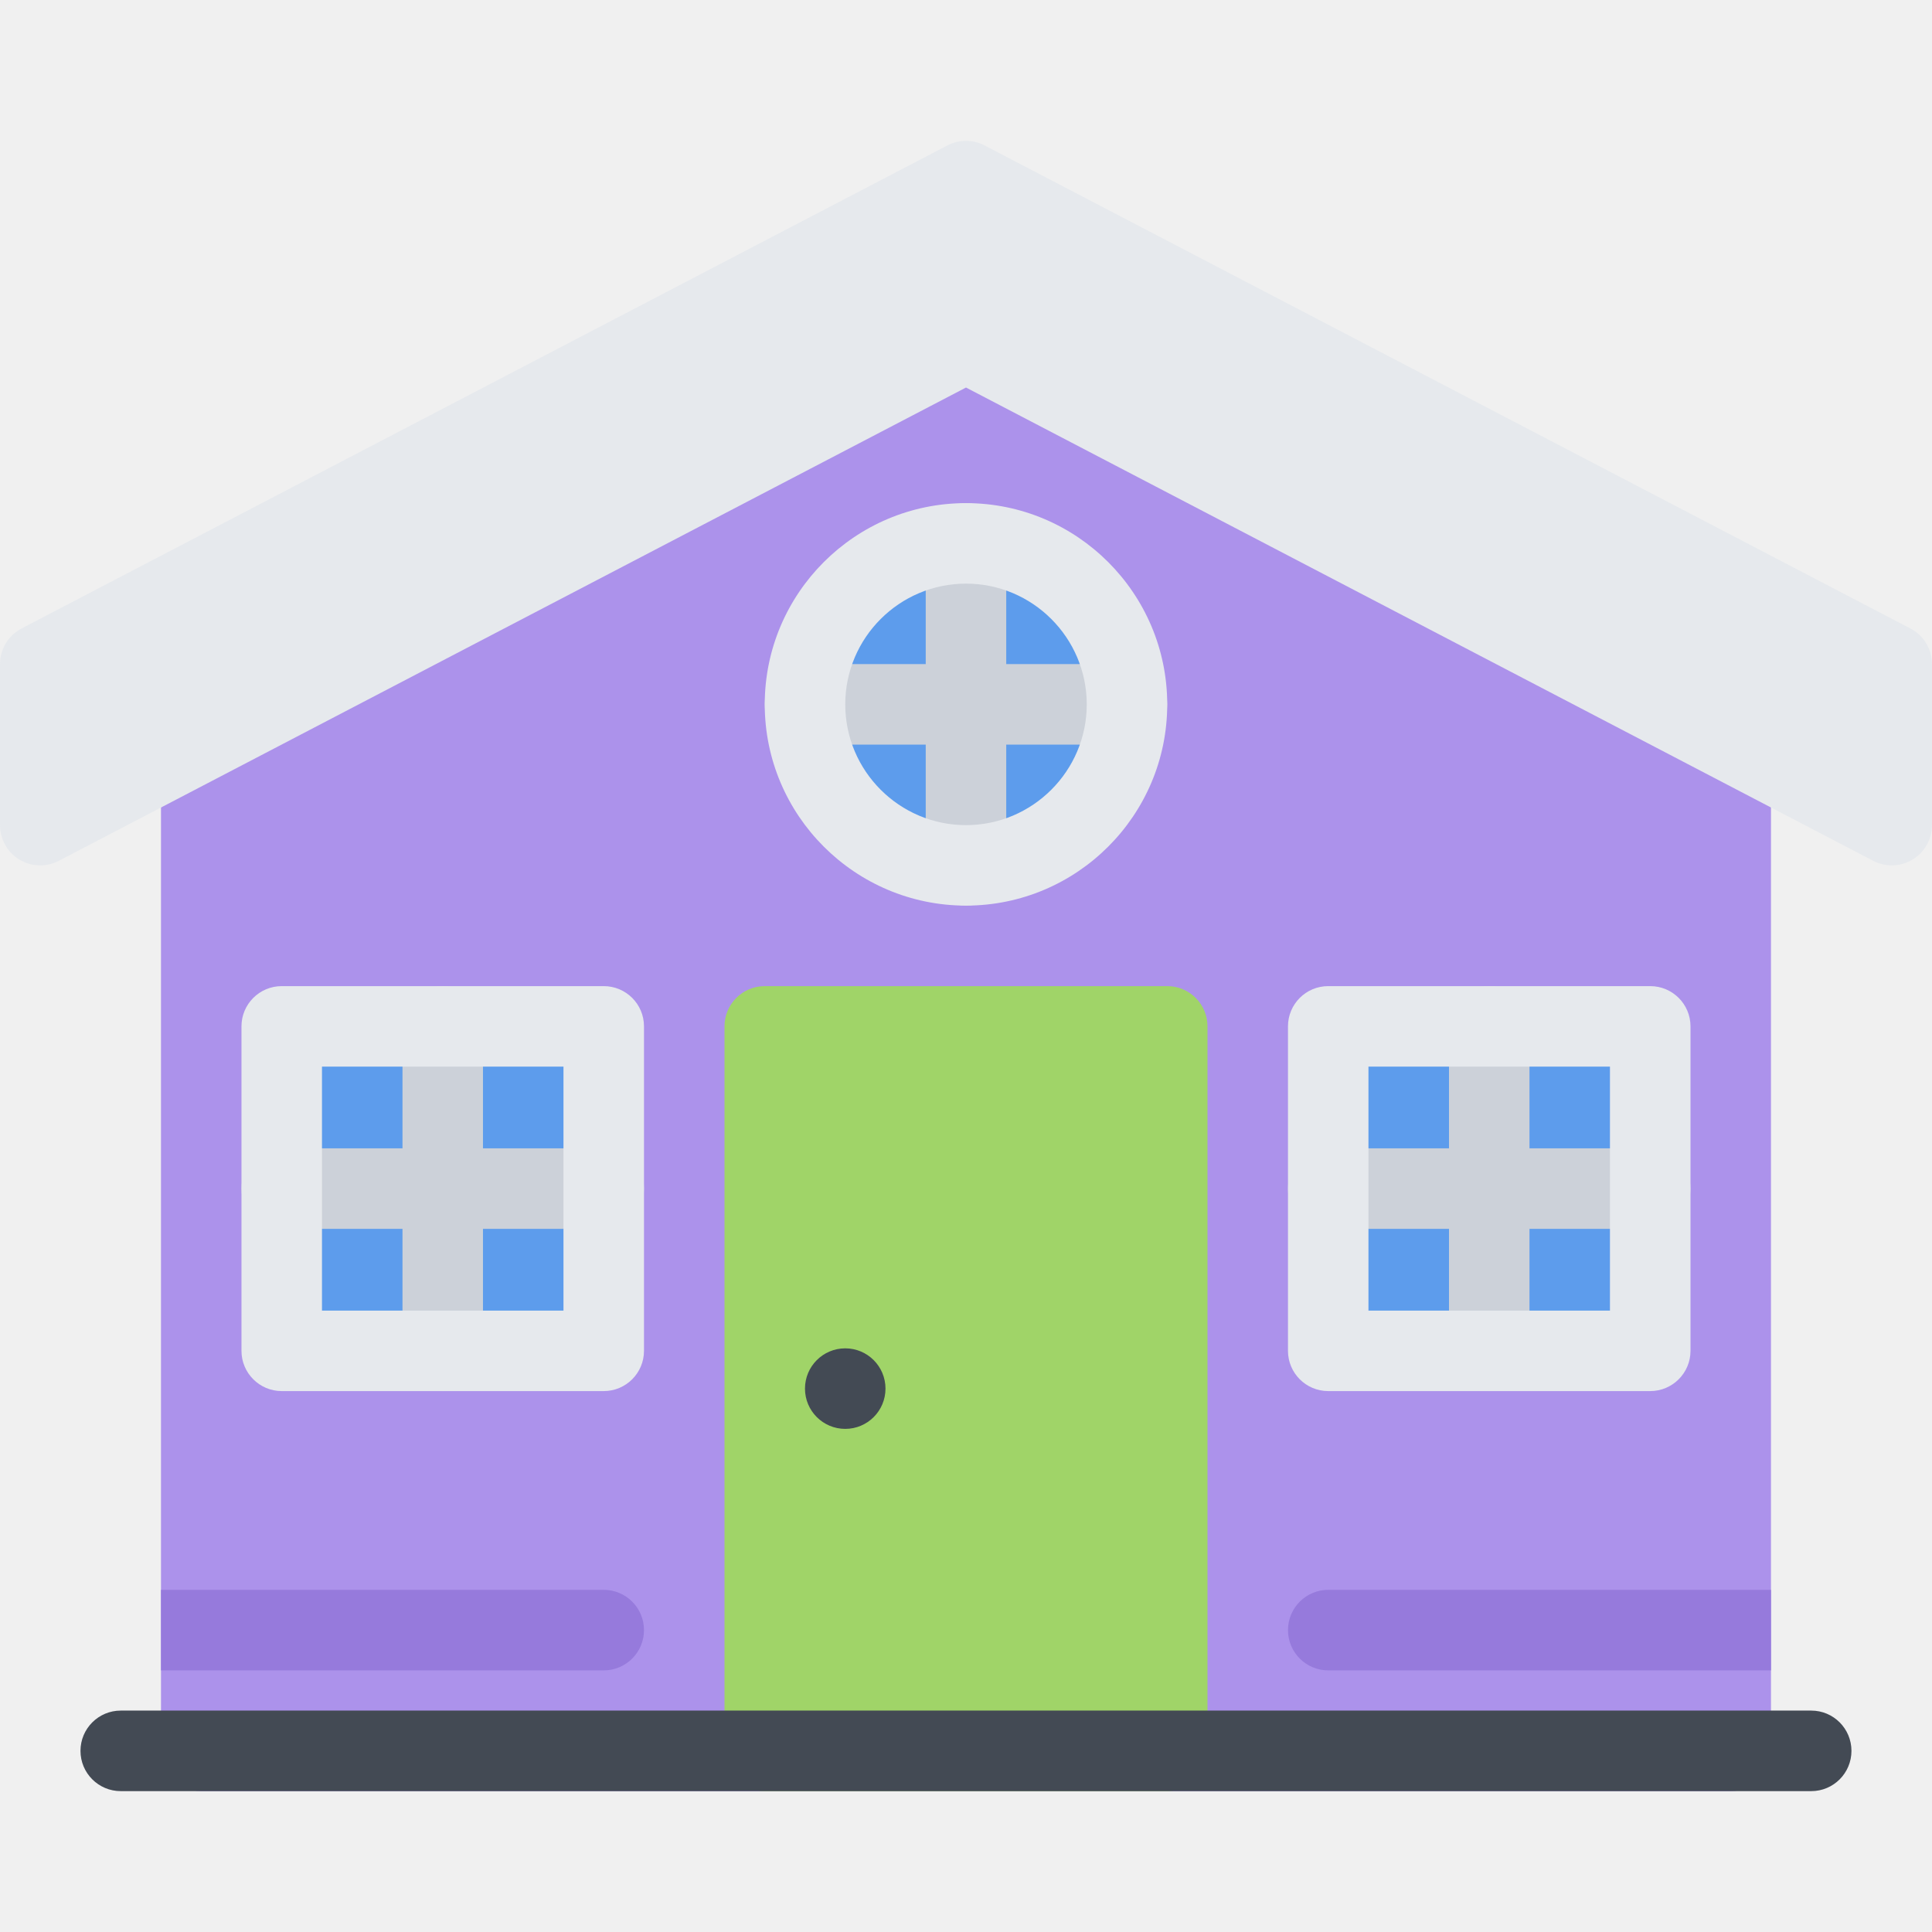
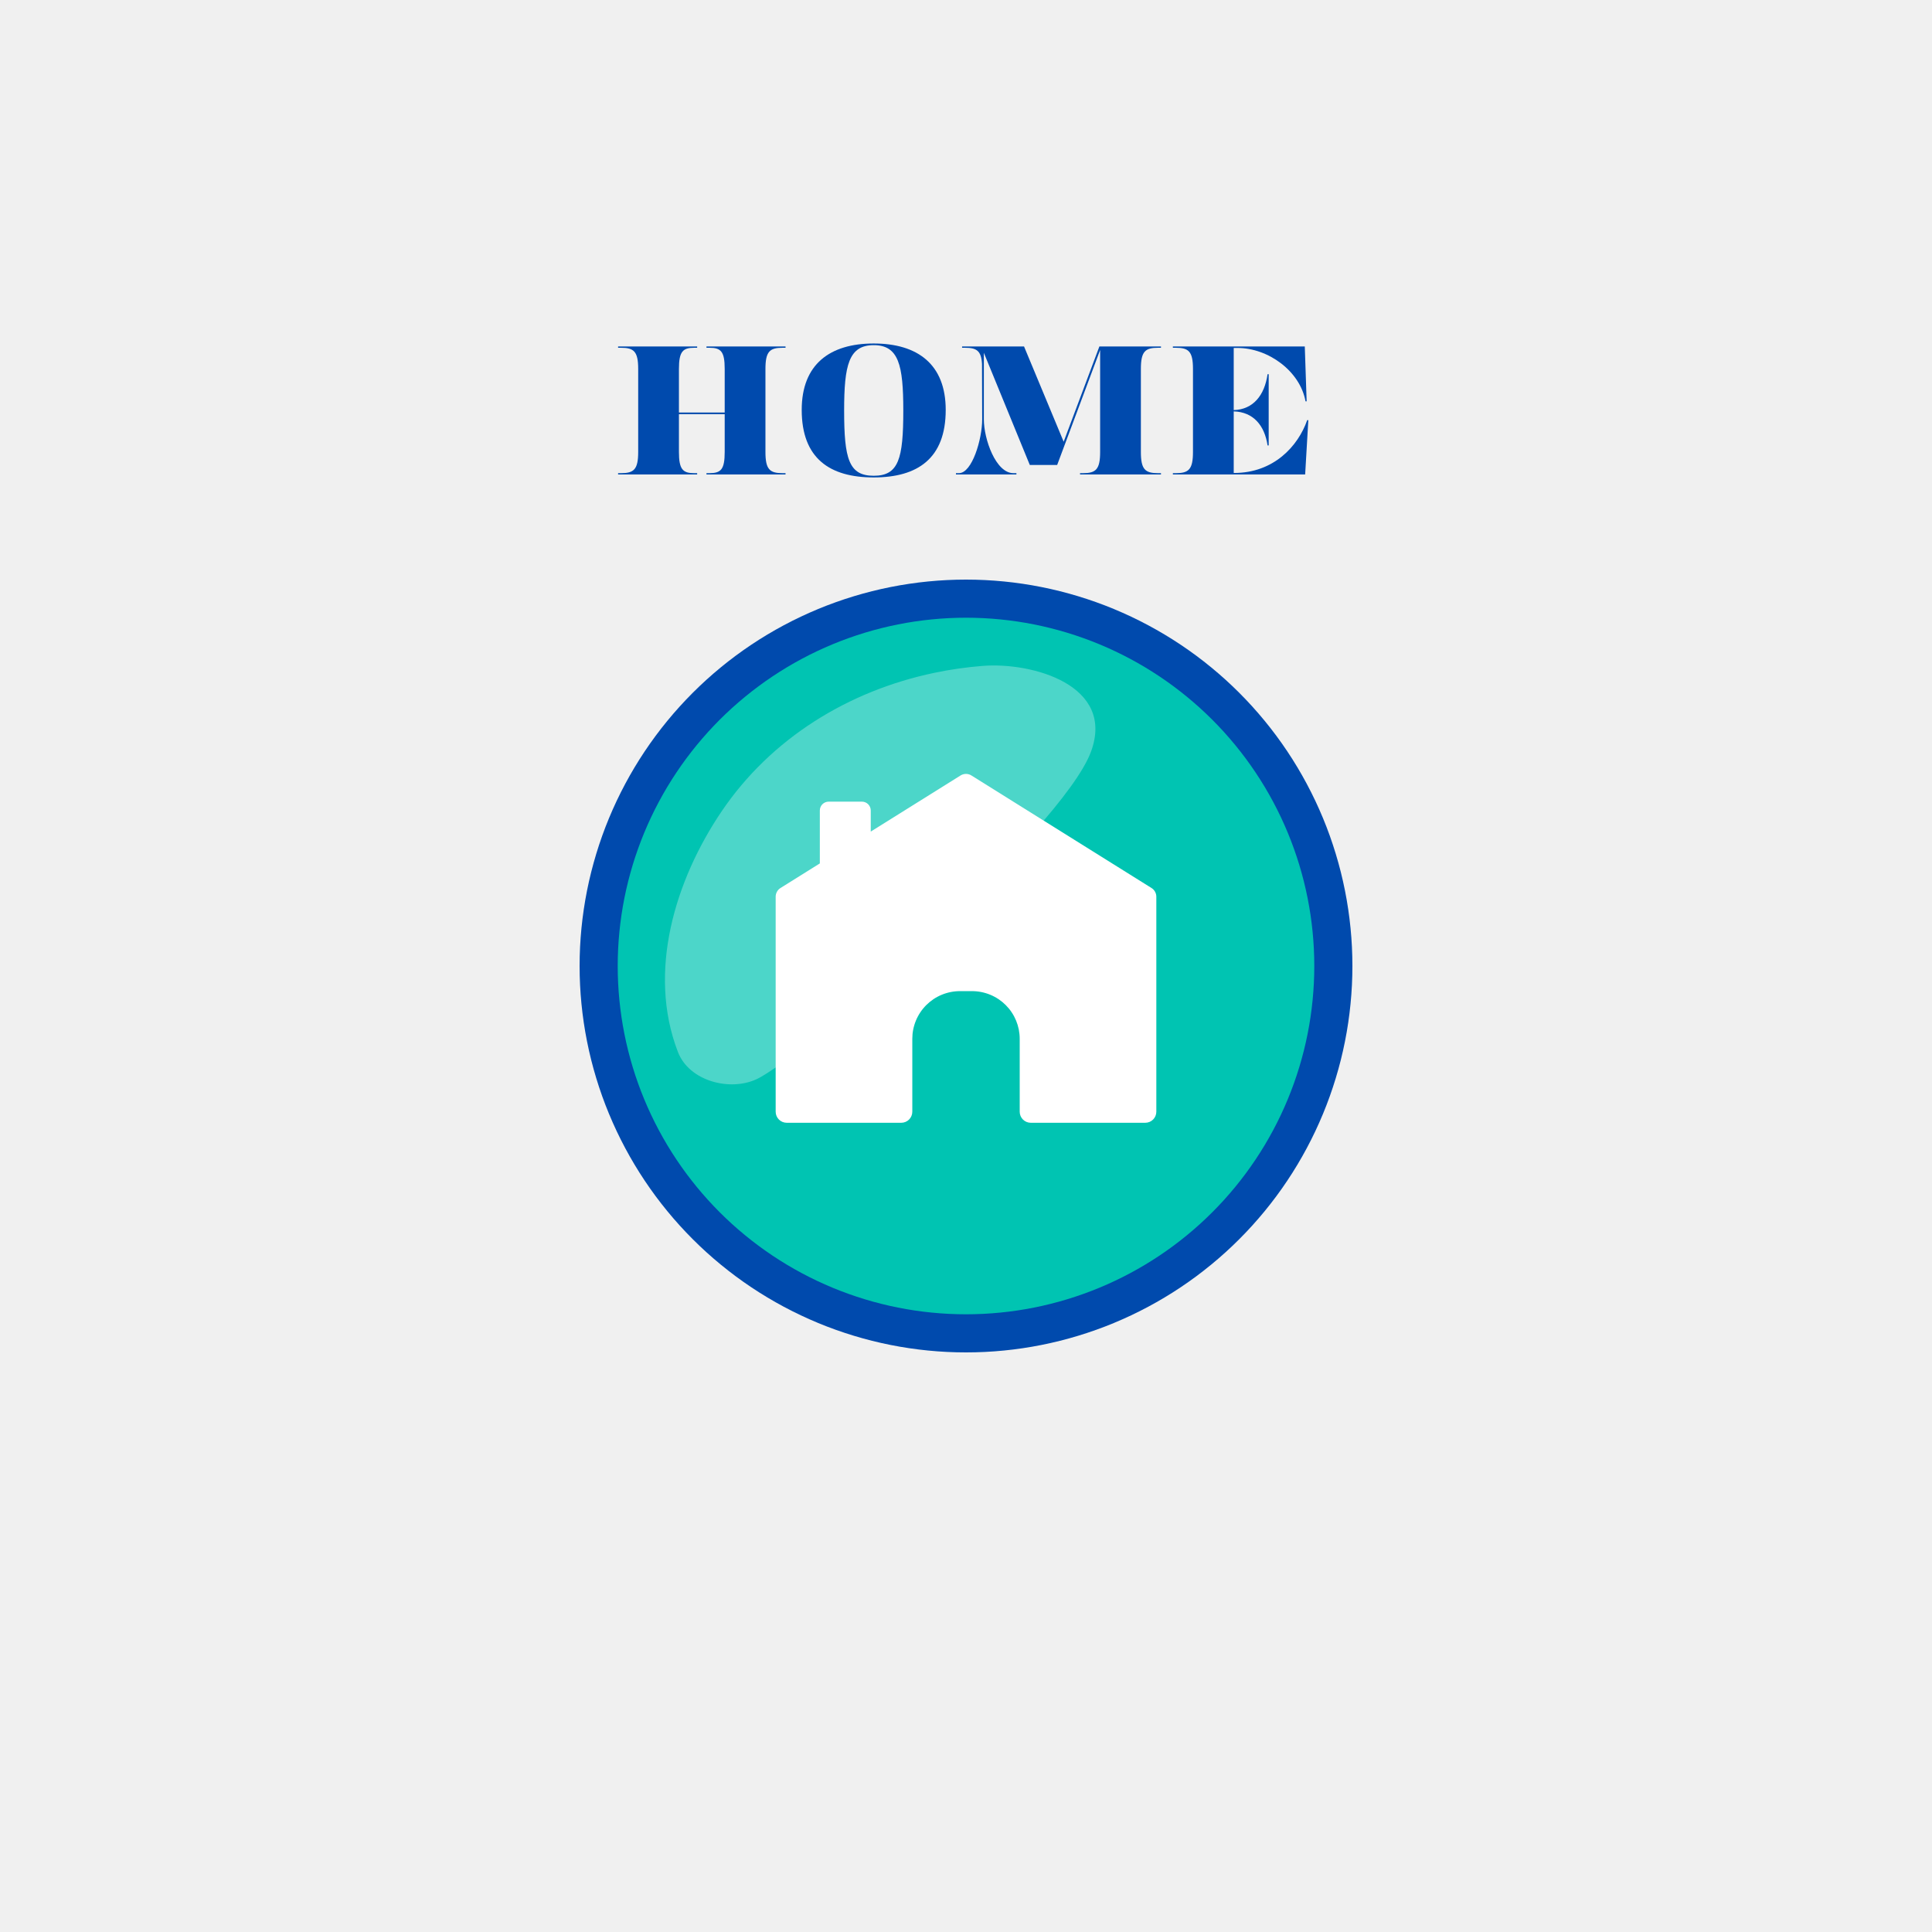
- <svg xmlns="http://www.w3.org/2000/svg" version="1.1" id="Layer_1" viewBox="0 0 511.985 511.985" xml:space="preserve">
-   <path style="fill:#AC92EB;" d="M464.44,187.718L251.11,49.87c-3.68-2.383-8.445-2.266-12.008,0.297L47.108,188.007  c-2.789,2.008-4.445,5.234-4.445,8.664v267.313c0,5.891,4.773,10.672,10.664,10.672h405.316c5.906,0,10.672-4.781,10.672-10.672  V196.67C469.315,193.054,467.487,189.679,464.44,187.718z" />
-   <path style="fill:#A0D468;" d="M309.319,261.325H202.658c-5.89,0-10.663,4.773-10.663,10.663v191.995  c0,5.891,4.773,10.672,10.663,10.672h106.661c5.891,0,10.672-4.781,10.672-10.672V271.988  C319.991,266.098,315.21,261.325,309.319,261.325z" />
-   <g>
-     <rect x="81.433" y="275.202" style="fill:#5D9CEC;" width="80.889" height="79.55" />
-     <rect x="352.993" y="274.812" style="fill:#5D9CEC;" width="83.997" height="79.56" />
-     <circle style="fill:#5D9CEC;" cx="257.963" cy="186.932" r="38.811" />
+ <svg xmlns="http://www.w3.org/2000/svg" width="1080" zoomAndPan="magnify" viewBox="0 0 810 810" height="1080" preserveAspectRatio="xMidYMid meet" version="1.0">
+   <defs>
+     <filter x="0%" y="0%" width="100%" height="100%" id="0d664e7a7b">
+       <feColorMatrix values="0 0 0 0 1 0 0 0 0 1 0 0 0 0 1 0 0 0 1 0" color-interpolation-filters="sRGB" />
+     </filter>
+     <g />
+     <mask id="cdb1f729b0">
+       <g filter="url(#0d664e7a7b)">
+         <rect x="-81" width="972" fill="#000000" y="-81" height="972" fill-opacity="0.3" />
+       </g>
+     </mask>
+     <clipPath id="bbe4f55a19">
+       <path d="M 0.641 1 L 181.602 1 L 181.602 176.801 L 0.641 176.801 Z M 0.641 1 " clip-rule="nonzero" />
+     </clipPath>
+     <clipPath id="dd7b8a7163">
+       <rect x="0" width="182" y="0" height="177" />
+     </clipPath>
+   </defs>
+   <path fill="#004aad" d="M 405 243 C 407.652 243 410.301 243.066 412.949 243.195 C 415.598 243.324 418.242 243.52 420.879 243.781 C 423.516 244.039 426.148 244.363 428.77 244.754 C 431.395 245.141 434.004 245.594 436.605 246.113 C 439.203 246.629 441.789 247.211 444.363 247.855 C 446.934 248.5 449.488 249.207 452.027 249.977 C 454.562 250.746 457.078 251.578 459.574 252.469 C 462.074 253.363 464.547 254.316 466.996 255.332 C 469.445 256.348 471.867 257.422 474.266 258.555 C 476.66 259.688 479.027 260.879 481.367 262.129 C 483.703 263.379 486.012 264.684 488.285 266.047 C 490.559 267.41 492.797 268.828 495.004 270.301 C 497.207 271.773 499.375 273.301 501.504 274.879 C 503.633 276.461 505.723 278.09 507.773 279.773 C 509.82 281.453 511.828 283.184 513.793 284.965 C 515.758 286.746 517.676 288.574 519.551 290.449 C 521.426 292.324 523.254 294.242 525.035 296.207 C 526.812 298.172 528.547 300.18 530.227 302.227 C 531.91 304.277 533.539 306.367 535.121 308.496 C 536.699 310.625 538.227 312.793 539.699 314.996 C 541.172 317.203 542.59 319.441 543.953 321.715 C 545.316 323.988 546.621 326.297 547.871 328.633 C 549.121 330.973 550.312 333.34 551.445 335.734 C 552.578 338.133 553.652 340.555 554.668 343.004 C 555.684 345.453 556.637 347.926 557.531 350.422 C 558.422 352.922 559.254 355.438 560.023 357.973 C 560.793 360.512 561.5 363.066 562.145 365.637 C 562.789 368.207 563.371 370.797 563.887 373.395 C 564.406 375.996 564.859 378.605 565.246 381.23 C 565.637 383.852 565.961 386.484 566.219 389.121 C 566.48 391.758 566.676 394.402 566.805 397.051 C 566.934 399.699 567 402.348 567 405 C 567 407.652 566.934 410.301 566.805 412.949 C 566.676 415.598 566.48 418.242 566.219 420.879 C 565.961 423.516 565.637 426.148 565.246 428.77 C 564.859 431.395 564.406 434.004 563.887 436.605 C 563.371 439.203 562.789 441.789 562.145 444.363 C 561.5 446.934 560.793 449.488 560.023 452.027 C 559.254 454.562 558.422 457.078 557.531 459.574 C 556.637 462.074 555.684 464.547 554.668 466.996 C 553.652 469.445 552.578 471.867 551.445 474.266 C 550.312 476.66 549.121 479.027 547.871 481.367 C 546.621 483.703 545.316 486.012 543.953 488.285 C 542.59 490.559 541.172 492.797 539.699 495.004 C 538.227 497.207 536.699 499.375 535.121 501.504 C 533.539 503.633 531.91 505.723 530.227 507.773 C 528.547 509.82 526.812 511.828 525.035 513.793 C 523.254 515.758 521.426 517.676 519.551 519.551 C 517.676 521.426 515.758 523.254 513.793 525.035 C 511.828 526.816 509.82 528.547 507.773 530.227 C 505.723 531.91 503.633 533.539 501.504 535.121 C 499.375 536.699 497.207 538.227 495.004 539.699 C 492.797 541.172 490.559 542.59 488.285 543.953 C 486.012 545.316 483.703 546.621 481.367 547.871 C 479.027 549.121 476.66 550.312 474.266 551.445 C 471.867 552.578 469.445 553.652 466.996 554.668 C 464.547 555.684 462.074 556.637 459.574 557.531 C 457.078 558.422 454.562 559.254 452.027 560.023 C 449.488 560.793 446.934 561.5 444.363 562.145 C 441.789 562.789 439.203 563.371 436.605 563.887 C 434.004 564.406 431.395 564.859 428.77 565.246 C 426.148 565.637 423.516 565.961 420.879 566.219 C 418.242 566.48 415.598 566.676 412.949 566.805 C 410.301 566.934 407.652 567 405 567 C 402.348 567 399.699 566.934 397.051 566.805 C 394.402 566.676 391.758 566.48 389.121 566.219 C 386.484 565.961 383.852 565.637 381.23 565.246 C 378.605 564.859 375.996 564.406 373.395 563.887 C 370.797 563.371 368.207 562.789 365.637 562.145 C 363.066 561.5 360.512 560.793 357.973 560.023 C 355.438 559.254 352.922 558.422 350.422 557.531 C 347.926 556.637 345.453 555.684 343.004 554.668 C 340.555 553.652 338.133 552.578 335.734 551.445 C 333.34 550.312 330.973 549.121 328.633 547.871 C 326.297 546.621 323.988 545.316 321.715 543.953 C 319.441 542.59 317.203 541.172 314.996 539.699 C 312.793 538.227 310.625 536.699 308.496 535.121 C 306.367 533.539 304.277 531.91 302.227 530.227 C 300.18 528.547 298.172 526.816 296.207 525.035 C 294.242 523.254 292.324 521.426 290.449 519.551 C 288.574 517.676 286.746 515.758 284.965 513.793 C 283.184 511.828 281.453 509.82 279.773 507.773 C 278.09 505.723 276.461 503.633 274.879 501.504 C 273.301 499.375 271.773 497.207 270.301 495.004 C 268.828 492.797 267.41 490.559 266.047 488.285 C 264.684 486.012 263.379 483.703 262.129 481.367 C 260.879 479.027 259.688 476.66 258.555 474.266 C 257.422 471.867 256.348 469.445 255.332 466.996 C 254.316 464.547 253.363 462.074 252.469 459.574 C 251.578 457.078 250.746 454.562 249.977 452.027 C 249.207 449.488 248.5 446.934 247.855 444.363 C 247.211 441.789 246.629 439.203 246.113 436.605 C 245.594 434.004 245.141 431.395 244.754 428.77 C 244.363 426.148 244.039 423.516 243.781 420.879 C 243.52 418.242 243.324 415.598 243.195 412.949 C 243.066 410.301 243 407.652 243 405 C 243 402.348 243.066 399.699 243.195 397.051 C 243.324 394.402 243.52 391.758 243.781 389.121 C 244.039 386.484 244.363 383.852 244.754 381.23 C 245.141 378.605 245.594 375.996 246.113 373.395 C 246.629 370.797 247.211 368.207 247.855 365.637 C 248.5 363.066 249.207 360.512 249.977 357.973 C 250.746 355.438 251.578 352.922 252.469 350.422 C 253.363 347.926 254.316 345.453 255.332 343.004 C 256.348 340.555 257.422 338.133 258.555 335.734 C 259.688 333.34 260.879 330.973 262.129 328.633 C 263.379 326.297 264.684 323.988 266.047 321.715 C 267.41 319.441 268.828 317.203 270.301 314.996 C 271.773 312.793 273.301 310.625 274.879 308.496 C 276.461 306.367 278.09 304.277 279.773 302.227 C 281.453 300.18 283.184 298.172 284.965 296.207 C 286.746 294.242 288.574 292.324 290.449 290.449 C 292.324 288.574 294.242 286.746 296.207 284.965 C 298.172 283.184 300.18 281.453 302.227 279.773 C 304.277 278.09 306.367 276.461 308.496 274.879 C 310.625 273.301 312.793 271.773 314.996 270.301 C 317.203 268.828 319.441 267.41 321.715 266.047 C 323.988 264.684 326.297 263.379 328.633 262.129 C 330.973 260.879 333.34 259.688 335.734 258.555 C 338.133 257.422 340.555 256.348 343.004 255.332 C 345.453 254.316 347.926 253.363 350.422 252.469 C 352.922 251.578 355.438 250.746 357.973 249.977 C 360.512 249.207 363.066 248.5 365.637 247.855 C 368.207 247.211 370.797 246.629 373.395 246.113 C 375.996 245.594 378.605 245.141 381.23 244.754 C 383.852 244.363 386.484 244.039 389.121 243.781 C 391.758 243.52 394.402 243.324 397.051 243.195 C 399.699 243.066 402.348 243 405 243 Z M 405 243 " fill-opacity="1" fill-rule="nonzero" />
+   <path fill="#00c4b2" d="M 405 258.98 C 407.391 258.98 409.777 259.039 412.164 259.156 C 414.551 259.273 416.934 259.449 419.312 259.684 C 421.691 259.918 424.062 260.211 426.426 260.559 C 428.789 260.91 431.145 261.32 433.488 261.785 C 435.832 262.25 438.16 262.773 440.48 263.355 C 442.797 263.938 445.102 264.574 447.387 265.266 C 449.676 265.961 451.941 266.711 454.191 267.516 C 456.441 268.32 458.672 269.18 460.879 270.094 C 463.086 271.008 465.27 271.977 467.43 273 C 469.594 274.02 471.727 275.094 473.832 276.223 C 475.941 277.348 478.02 278.527 480.07 279.754 C 482.117 280.984 484.137 282.262 486.125 283.59 C 488.113 284.918 490.066 286.293 491.984 287.715 C 493.902 289.141 495.785 290.609 497.633 292.125 C 499.48 293.641 501.289 295.203 503.062 296.805 C 504.832 298.41 506.562 300.059 508.25 301.746 C 509.941 303.438 511.59 305.168 513.195 306.938 C 514.797 308.711 516.359 310.52 517.875 312.367 C 519.391 314.215 520.859 316.098 522.285 318.016 C 523.707 319.934 525.082 321.887 526.41 323.875 C 527.738 325.863 529.016 327.879 530.246 329.93 C 531.473 331.98 532.652 334.059 533.777 336.168 C 534.906 338.273 535.98 340.406 537 342.566 C 538.023 344.73 538.992 346.914 539.906 349.121 C 540.82 351.328 541.68 353.559 542.484 355.809 C 543.289 358.059 544.039 360.324 544.734 362.613 C 545.426 364.898 546.062 367.203 546.645 369.52 C 547.227 371.84 547.75 374.168 548.215 376.512 C 548.68 378.855 549.09 381.211 549.441 383.574 C 549.789 385.938 550.082 388.309 550.316 390.688 C 550.551 393.066 550.727 395.449 550.844 397.836 C 550.961 400.223 551.02 402.609 551.02 405 C 551.02 407.391 550.961 409.777 550.844 412.164 C 550.727 414.551 550.551 416.934 550.316 419.312 C 550.082 421.691 549.789 424.062 549.441 426.426 C 549.09 428.789 548.68 431.145 548.215 433.488 C 547.75 435.832 547.227 438.16 546.645 440.48 C 546.062 442.797 545.426 445.102 544.734 447.387 C 544.039 449.676 543.289 451.941 542.484 454.191 C 541.68 456.441 540.82 458.672 539.906 460.879 C 538.992 463.086 538.023 465.27 537 467.434 C 535.98 469.594 534.906 471.727 533.777 473.832 C 532.652 475.941 531.473 478.02 530.246 480.07 C 529.016 482.117 527.738 484.137 526.41 486.125 C 525.082 488.113 523.707 490.066 522.285 491.984 C 520.859 493.902 519.391 495.785 517.875 497.633 C 516.359 499.48 514.797 501.289 513.195 503.062 C 511.59 504.832 509.941 506.562 508.25 508.25 C 506.562 509.941 504.832 511.59 503.062 513.195 C 501.289 514.797 499.48 516.359 497.633 517.875 C 495.785 519.391 493.902 520.859 491.984 522.285 C 490.066 523.707 488.113 525.082 486.125 526.41 C 484.137 527.738 482.117 529.016 480.07 530.246 C 478.02 531.473 475.941 532.652 473.832 533.777 C 471.727 534.906 469.594 535.98 467.43 537 C 465.27 538.023 463.086 538.992 460.879 539.906 C 458.672 540.82 456.441 541.68 454.191 542.484 C 451.941 543.289 449.676 544.039 447.387 544.734 C 445.102 545.426 442.797 546.062 440.48 546.645 C 438.16 547.227 435.832 547.75 433.488 548.215 C 431.145 548.68 428.789 549.09 426.426 549.441 C 424.062 549.789 421.691 550.082 419.312 550.316 C 416.934 550.551 414.551 550.727 412.164 550.844 C 409.777 550.961 407.391 551.02 405 551.02 C 402.609 551.02 400.223 550.961 397.836 550.844 C 395.449 550.727 393.066 550.551 390.688 550.316 C 388.309 550.082 385.938 549.789 383.574 549.441 C 381.211 549.09 378.855 548.68 376.512 548.215 C 374.168 547.75 371.84 547.227 369.52 546.645 C 367.203 546.062 364.898 545.426 362.613 544.734 C 360.324 544.039 358.059 543.289 355.809 542.484 C 353.559 541.68 351.328 540.82 349.121 539.906 C 346.914 538.992 344.727 538.023 342.566 537 C 340.406 535.98 338.273 534.906 336.168 533.777 C 334.059 532.652 331.98 531.473 329.93 530.246 C 327.879 529.016 325.863 527.738 323.875 526.41 C 321.887 525.082 319.934 523.707 318.016 522.285 C 316.098 520.859 314.215 519.391 312.367 517.875 C 310.52 516.359 308.711 514.797 306.938 513.195 C 305.168 511.59 303.438 509.941 301.746 508.25 C 300.059 506.562 298.41 504.832 296.805 503.062 C 295.203 501.289 293.641 499.48 292.125 497.633 C 290.609 495.785 289.141 493.902 287.715 491.984 C 286.293 490.066 284.918 488.113 283.59 486.125 C 282.262 484.137 280.984 482.117 279.754 480.07 C 278.527 478.02 277.348 475.941 276.223 473.832 C 275.094 471.727 274.02 469.594 273 467.434 C 271.977 465.27 271.008 463.086 270.094 460.879 C 269.18 458.672 268.32 456.441 267.516 454.191 C 266.711 451.941 265.961 449.676 265.266 447.387 C 264.574 445.102 263.938 442.797 263.355 440.48 C 262.773 438.16 262.25 435.832 261.785 433.488 C 261.32 431.145 260.91 428.789 260.559 426.426 C 260.211 424.062 259.918 421.691 259.684 419.312 C 259.449 416.934 259.273 414.551 259.156 412.164 C 259.039 409.777 258.98 407.391 258.98 405 C 258.98 402.609 259.039 400.223 259.156 397.836 C 259.273 395.449 259.449 393.066 259.684 390.688 C 259.918 388.309 260.211 385.938 260.559 383.574 C 260.91 381.211 261.32 378.855 261.785 376.512 C 262.25 374.168 262.773 371.84 263.355 369.52 C 263.938 367.203 264.574 364.898 265.266 362.613 C 265.961 360.324 266.711 358.059 267.516 355.809 C 268.32 353.559 269.18 351.328 270.094 349.121 C 271.008 346.914 271.977 344.73 273 342.566 C 274.02 340.406 275.094 338.273 276.223 336.168 C 277.348 334.059 278.527 331.98 279.754 329.93 C 280.984 327.879 282.262 325.863 283.59 323.875 C 284.918 321.887 286.293 319.934 287.715 318.016 C 289.141 316.098 290.609 314.215 292.125 312.367 C 293.641 310.52 295.203 308.711 296.805 306.938 C 298.41 305.168 300.059 303.438 301.746 301.746 C 303.438 300.059 305.168 298.41 306.938 296.805 C 308.711 295.203 310.52 293.641 312.367 292.125 C 314.215 290.609 316.098 289.141 318.016 287.715 C 319.934 286.293 321.887 284.918 323.875 283.59 C 325.863 282.262 327.879 280.984 329.93 279.754 C 331.98 278.527 334.059 277.348 336.168 276.223 C 338.273 275.094 340.406 274.02 342.566 273 C 344.727 271.977 346.914 271.008 349.121 270.094 C 351.328 269.18 353.559 268.32 355.809 267.516 C 358.059 266.711 360.324 265.961 362.613 265.266 C 364.898 264.574 367.203 263.938 369.52 263.355 C 371.84 262.773 374.168 262.25 376.512 261.785 C 378.855 261.32 381.211 260.91 383.574 260.559 C 385.938 260.211 388.309 259.918 390.688 259.684 C 393.066 259.449 395.449 259.273 397.836 259.156 C 400.223 259.039 402.609 258.98 405 258.98 Z M 405 258.98 " fill-opacity="1" fill-rule="nonzero" />
+   <path fill="#ffffff" d="M 482.762 372.293 L 407.281 325.125 C 406.582 324.688 405.82 324.469 404.996 324.469 C 404.168 324.469 403.406 324.688 402.707 325.125 L 365.066 348.648 L 365.066 339.797 C 365.066 339.305 364.969 338.832 364.781 338.379 C 364.594 337.926 364.328 337.523 363.98 337.18 C 363.633 336.832 363.234 336.562 362.777 336.375 C 362.324 336.188 361.852 336.094 361.363 336.094 L 347.422 336.094 C 346.93 336.094 346.457 336.188 346.004 336.375 C 345.551 336.562 345.148 336.832 344.801 337.18 C 344.453 337.523 344.188 337.926 344 338.379 C 343.812 338.832 343.719 339.305 343.719 339.797 L 343.719 361.992 L 327.238 372.293 C 326.605 372.684 326.105 373.207 325.746 373.859 C 325.383 374.512 325.203 375.211 325.203 375.957 L 325.203 466.098 C 325.203 466.402 325.234 466.703 325.293 467 C 325.352 467.297 325.438 467.586 325.555 467.867 C 325.672 468.148 325.816 468.414 325.984 468.668 C 326.152 468.922 326.344 469.156 326.559 469.371 C 326.773 469.586 327.008 469.777 327.262 469.945 C 327.512 470.113 327.781 470.258 328.062 470.375 C 328.34 470.488 328.633 470.578 328.93 470.637 C 329.227 470.695 329.527 470.727 329.832 470.727 L 377.859 470.727 C 378.16 470.727 378.465 470.695 378.762 470.637 C 379.059 470.578 379.348 470.488 379.629 470.375 C 379.91 470.258 380.176 470.113 380.43 469.945 C 380.684 469.777 380.914 469.586 381.133 469.371 C 381.348 469.156 381.539 468.922 381.707 468.668 C 381.875 468.414 382.02 468.148 382.133 467.867 C 382.25 467.586 382.34 467.297 382.398 467 C 382.457 466.703 382.488 466.402 382.488 466.098 L 382.488 435.516 C 382.488 434.863 382.52 434.211 382.582 433.559 C 382.648 432.906 382.742 432.262 382.871 431.617 C 383 430.977 383.156 430.344 383.348 429.719 C 383.535 429.09 383.758 428.477 384.008 427.871 C 384.258 427.266 384.539 426.676 384.848 426.098 C 385.156 425.52 385.492 424.961 385.855 424.418 C 386.219 423.871 386.605 423.348 387.023 422.84 C 387.438 422.336 387.875 421.852 388.34 421.387 C 388.801 420.926 389.285 420.488 389.793 420.07 C 390.297 419.656 390.824 419.266 391.367 418.902 C 391.91 418.539 392.473 418.203 393.047 417.895 C 393.625 417.586 394.215 417.309 394.82 417.059 C 395.426 416.809 396.039 416.586 396.668 416.398 C 397.293 416.207 397.926 416.047 398.57 415.922 C 399.211 415.793 399.859 415.695 400.508 415.633 C 401.16 415.57 401.812 415.535 402.469 415.535 L 407.535 415.535 C 408.188 415.535 408.84 415.57 409.492 415.633 C 410.145 415.695 410.789 415.793 411.434 415.922 C 412.074 416.047 412.707 416.207 413.336 416.398 C 413.961 416.586 414.578 416.809 415.18 417.059 C 415.785 417.309 416.375 417.586 416.953 417.895 C 417.531 418.203 418.09 418.539 418.637 418.902 C 419.18 419.266 419.703 419.656 420.211 420.07 C 420.715 420.488 421.199 420.926 421.664 421.387 C 422.125 421.852 422.566 422.336 422.98 422.84 C 423.395 423.348 423.785 423.871 424.148 424.418 C 424.512 424.961 424.848 425.52 425.156 426.098 C 425.465 426.676 425.742 427.266 425.996 427.871 C 426.246 428.477 426.465 429.09 426.656 429.719 C 426.844 430.344 427.004 430.977 427.133 431.617 C 427.258 432.262 427.355 432.906 427.418 433.559 C 427.484 434.211 427.516 434.863 427.516 435.516 L 427.516 466.098 C 427.516 466.402 427.543 466.703 427.605 467 C 427.664 467.297 427.75 467.586 427.867 467.867 C 427.984 468.148 428.125 468.414 428.297 468.668 C 428.465 468.922 428.656 469.156 428.871 469.371 C 429.086 469.586 429.32 469.777 429.574 469.945 C 429.824 470.113 430.09 470.258 430.371 470.375 C 430.652 470.488 430.941 470.578 431.242 470.637 C 431.539 470.695 431.84 470.727 432.145 470.727 L 480.168 470.727 C 480.473 470.727 480.773 470.695 481.07 470.637 C 481.367 470.578 481.66 470.488 481.938 470.375 C 482.219 470.258 482.488 470.113 482.738 469.945 C 482.992 469.777 483.227 469.586 483.441 469.371 C 483.656 469.156 483.848 468.922 484.016 468.668 C 484.184 468.414 484.328 468.148 484.445 467.867 C 484.559 467.586 484.648 467.297 484.707 467 C 484.766 466.703 484.797 466.402 484.797 466.098 L 484.797 375.957 C 484.797 375.211 484.617 374.512 484.254 373.859 C 483.895 373.207 483.395 372.688 482.762 372.293 Z M 482.762 372.293 " fill-opacity="1" fill-rule="nonzero" />
+   <g mask="url(#cdb1f729b0)">
+     <g transform="matrix(1, 0, 0, 1, 278, 278)">
+       <g clip-path="url(#dd7b8a7163)">
+         <g clip-path="url(#bbe4f55a19)">
+           <path fill="#ffffff" d="M 39.07 174.516 C 27.855 179.641 10.914 175.238 6.215 163.035 C -6.742 129.387 5.105 90.949 24.461 62.285 C 45.215 31.559 77.691 11.605 113.793 4.07 C 120.469 2.676 127.207 1.711 134.004 1.176 C 154.84 -0.461 189.664 9.277 179.402 37.152 C 167.391 69.758 58.594 165.594 39.07 174.516 Z M 39.07 174.516 " fill-opacity="1" fill-rule="nonzero" />
+         </g>
+       </g>
+     </g>
  </g>
-   <path style="fill:#434A54;" d="M234.658,367.985c0,5.891-4.773,10.672-10.664,10.672c-5.898,0-10.672-4.781-10.672-10.672  s4.773-10.671,10.672-10.671C229.885,357.314,234.658,362.095,234.658,367.985z" />
-   <path style="fill:#E6E9ED;" d="M506.251,166.538L260.923,38.542c-3.094-1.617-6.773-1.617-9.867,0L5.726,166.538  C2.203,168.374,0,172.022,0,175.991v42.671c0,3.727,1.944,7.188,5.132,9.117c3.188,1.938,7.156,2.062,10.461,0.336l240.4-125.418  l240.398,125.418c1.531,0.805,3.234,1.211,4.922,1.211c1.922,0,3.828-0.516,5.531-1.547c3.188-1.93,5.141-5.391,5.141-9.117v-42.671  C511.985,172.022,509.766,168.374,506.251,166.538z" />
-   <path style="fill:#434A54;" d="M479.986,474.655H32c-5.898,0-10.672-4.781-10.672-10.672S26.101,453.311,32,453.311h447.986  c5.891,0,10.655,4.781,10.655,10.672S485.877,474.655,479.986,474.655z" />
-   <g>
-     <path style="fill:#967ADC;" d="M42.663,442.655h117.325c5.898,0,10.671-4.781,10.671-10.672c0-5.89-4.772-10.671-10.671-10.671   H42.663V442.655z" />
-     <path style="fill:#967ADC;" d="M469.315,421.312H351.99c-5.891,0-10.672,4.781-10.672,10.671c0,5.891,4.781,10.672,10.672,10.672   h117.325L469.315,421.312L469.315,421.312z" />
+   <g fill="#004aad" fill-opacity="1">
+     <g transform="translate(256.6424, 198.9205)">
+       <g>
+         <path d="M 71.449 -53.117 L 72.695 -53.117 L 72.695 -53.664 L 39.547 -53.664 L 39.547 -53.117 L 40.793 -53.117 C 45.629 -53.117 47.191 -51.559 47.191 -44.227 L 47.191 -25.973 L 28.004 -25.973 L 28.004 -44.227 C 28.004 -51.559 29.641 -53.117 34.398 -53.117 L 35.645 -53.117 L 35.645 -53.664 L 2.496 -53.664 L 2.496 -53.117 L 3.742 -53.117 C 9.125 -53.117 10.922 -51.559 10.922 -44.227 L 10.922 -9.438 C 10.922 -2.105 9.125 -0.547 3.742 -0.547 L 2.496 -0.547 L 2.496 0 L 35.645 0 L 35.645 -0.547 L 34.398 -0.547 C 29.641 -0.547 28.004 -2.105 28.004 -9.438 L 28.004 -25.273 L 47.191 -25.273 L 47.191 -9.438 C 47.191 -2.105 45.629 -0.547 40.793 -0.547 L 39.547 -0.547 L 39.547 0 L 72.695 0 L 72.695 -0.547 L 71.449 -0.547 C 66.066 -0.547 64.273 -2.105 64.273 -9.438 L 64.273 -44.227 C 64.273 -51.559 66.066 -53.117 71.449 -53.117 Z M 71.449 -53.117 " />
+       </g>
+     </g>
  </g>
-   <g>
-     <path style="fill:#CCD1D9;" d="M117.325,368.641c-5.891,0-10.664-4.781-10.664-10.671v-85.982c0-5.89,4.773-10.663,10.664-10.663   c5.891,0,10.664,4.773,10.664,10.663v85.982C127.989,363.86,123.216,368.641,117.325,368.641z" />
-     <path style="fill:#CCD1D9;" d="M159.988,325.643H74.662c-5.891,0-10.671-4.766-10.671-10.656s4.78-10.672,10.671-10.672h85.326   c5.898,0,10.671,4.781,10.671,10.672S165.887,325.643,159.988,325.643z" />
-     <path style="fill:#CCD1D9;" d="M394.645,368.641c-5.875,0-10.656-4.781-10.656-10.671v-85.982c0-5.89,4.781-10.663,10.656-10.663   c5.906,0,10.671,4.773,10.671,10.663v85.982C405.316,363.86,400.552,368.641,394.645,368.641z" />
-     <path style="fill:#CCD1D9;" d="M437.315,325.643H351.99c-5.906,0-10.672-4.766-10.672-10.656s4.766-10.672,10.672-10.672h85.325   c5.891,0,10.672,4.781,10.672,10.672S443.206,325.643,437.315,325.643z" />
-     <path style="fill:#CCD1D9;" d="M255.993,239.989c-5.898,0-10.672-4.773-10.672-10.663v-85.334c0-5.891,4.773-10.664,10.672-10.664   c5.891,0,10.664,4.773,10.664,10.664v85.334C266.657,235.216,261.884,239.989,255.993,239.989z" />
-     <path style="fill:#CCD1D9;" d="M298.647,197.326h-85.325c-5.891,0-10.664-4.773-10.664-10.664c0-5.898,4.773-10.672,10.664-10.672   h85.325c5.906,0,10.672,4.773,10.672,10.672C309.319,192.554,304.554,197.326,298.647,197.326z" />
+   <g fill="#004aad" fill-opacity="1">
+     <g transform="translate(331.8344, 198.9205)">
+       <g>
+         <path d="M 34.477 1.246 C 16.066 1.246 4.289 -6.707 4.289 -27.066 C 4.289 -46.176 16.066 -54.91 34.477 -54.91 C 52.883 -54.91 64.66 -46.176 64.66 -27.066 C 64.66 -6.707 52.883 1.246 34.477 1.246 Z M 34.477 -54.211 C 24.023 -54.211 22.074 -45.863 22.074 -26.832 C 22.074 -6.551 24.023 0.547 34.477 0.547 C 44.93 0.547 46.879 -6.551 46.879 -26.832 C 46.879 -45.863 44.93 -54.211 34.477 -54.211 Z M 34.477 -54.211 " />
+       </g>
+     </g>
  </g>
-   <g>
-     <path style="fill:#E6E9ED;" d="M437.315,368.641H351.99c-5.906,0-10.672-4.781-10.672-10.671v-85.982   c0-5.89,4.766-10.663,10.672-10.663h85.325c5.891,0,10.672,4.773,10.672,10.663v85.982   C447.987,363.86,443.206,368.641,437.315,368.641z M362.645,347.314h63.998V282.66h-63.998L362.645,347.314L362.645,347.314z" />
-     <path style="fill:#E6E9ED;" d="M159.988,368.641H74.662c-5.891,0-10.671-4.781-10.671-10.671v-85.982   c0-5.89,4.78-10.663,10.671-10.663h85.326c5.898,0,10.671,4.773,10.671,10.663v85.982   C170.659,363.86,165.887,368.641,159.988,368.641z M85.326,347.314h63.998V282.66H85.326V347.314z" />
-     <path style="fill:#E6E9ED;" d="M255.993,239.989c-29.413,0-53.335-23.921-53.335-53.326c0-29.413,23.922-53.334,53.335-53.334   c29.405,0,53.326,23.921,53.326,53.334C309.319,216.068,285.398,239.989,255.993,239.989z M255.993,154.664   c-17.648,0-31.999,14.351-31.999,31.999c0,17.64,14.351,31.999,31.999,31.999c17.64,0,31.998-14.359,31.998-31.999   C287.991,169.015,273.633,154.664,255.993,154.664z" />
+   <g fill="#004aad" fill-opacity="1">
+     <g transform="translate(400.7865, 198.9205)">
+       <g>
+         <path d="M 84.707 -53.117 L 85.957 -53.117 L 85.957 -53.664 L 60.137 -53.664 L 45.16 -13.727 L 28.547 -53.664 L 2.574 -53.664 L 2.574 -53.117 L 3.82 -53.117 C 8.656 -53.117 10.609 -51.871 10.922 -46.332 L 10.996 -23.09 C 10.996 -14.82 6.785 -0.547 1.246 -0.547 L 0 -0.547 L 0 0 L 25.352 0 L 25.352 -0.547 L 24.102 -0.547 C 16.691 -0.547 11.699 -14.82 11.699 -23.09 L 11.699 -51.012 L 30.965 -3.977 L 42.434 -3.977 L 60.449 -52.184 L 60.449 -9.438 C 60.449 -2.105 58.656 -0.547 53.273 -0.547 L 52.027 -0.547 L 52.027 0 L 85.957 0 L 85.957 -0.547 L 84.707 -0.547 C 79.324 -0.547 77.531 -2.105 77.531 -9.438 L 77.531 -44.227 C 77.531 -51.559 79.324 -53.117 84.707 -53.117 Z M 84.707 -53.117 " />
+       </g>
+     </g>
+   </g>
+   <g fill="#004aad" fill-opacity="1">
+     <g transform="translate(489.2386, 198.9205)">
+       <g>
+         <path d="M 58.812 -22.777 C 54.988 -11.855 44.773 -0.625 28.156 -0.625 L 28.004 -0.625 L 28.004 -26.441 C 36.191 -26.207 40.949 -20.594 42.199 -12.168 L 42.664 -12.168 L 42.664 -42.043 L 42.199 -42.043 C 40.949 -33.227 36.191 -27.223 28.004 -26.988 L 28.004 -53.039 L 29.562 -53.039 C 42.512 -53.039 55.848 -43.289 58.109 -30.652 L 58.578 -30.652 L 57.797 -53.664 L 2.496 -53.664 L 2.496 -53.117 L 3.742 -53.117 C 9.125 -53.117 10.922 -51.559 10.922 -44.227 L 10.922 -9.438 C 10.922 -2.105 9.125 -0.547 3.742 -0.547 L 2.496 -0.547 L 2.496 0 L 57.953 0 L 59.281 -22.777 Z M 58.812 -22.777 " />
+       </g>
+     </g>
  </g>
</svg>
